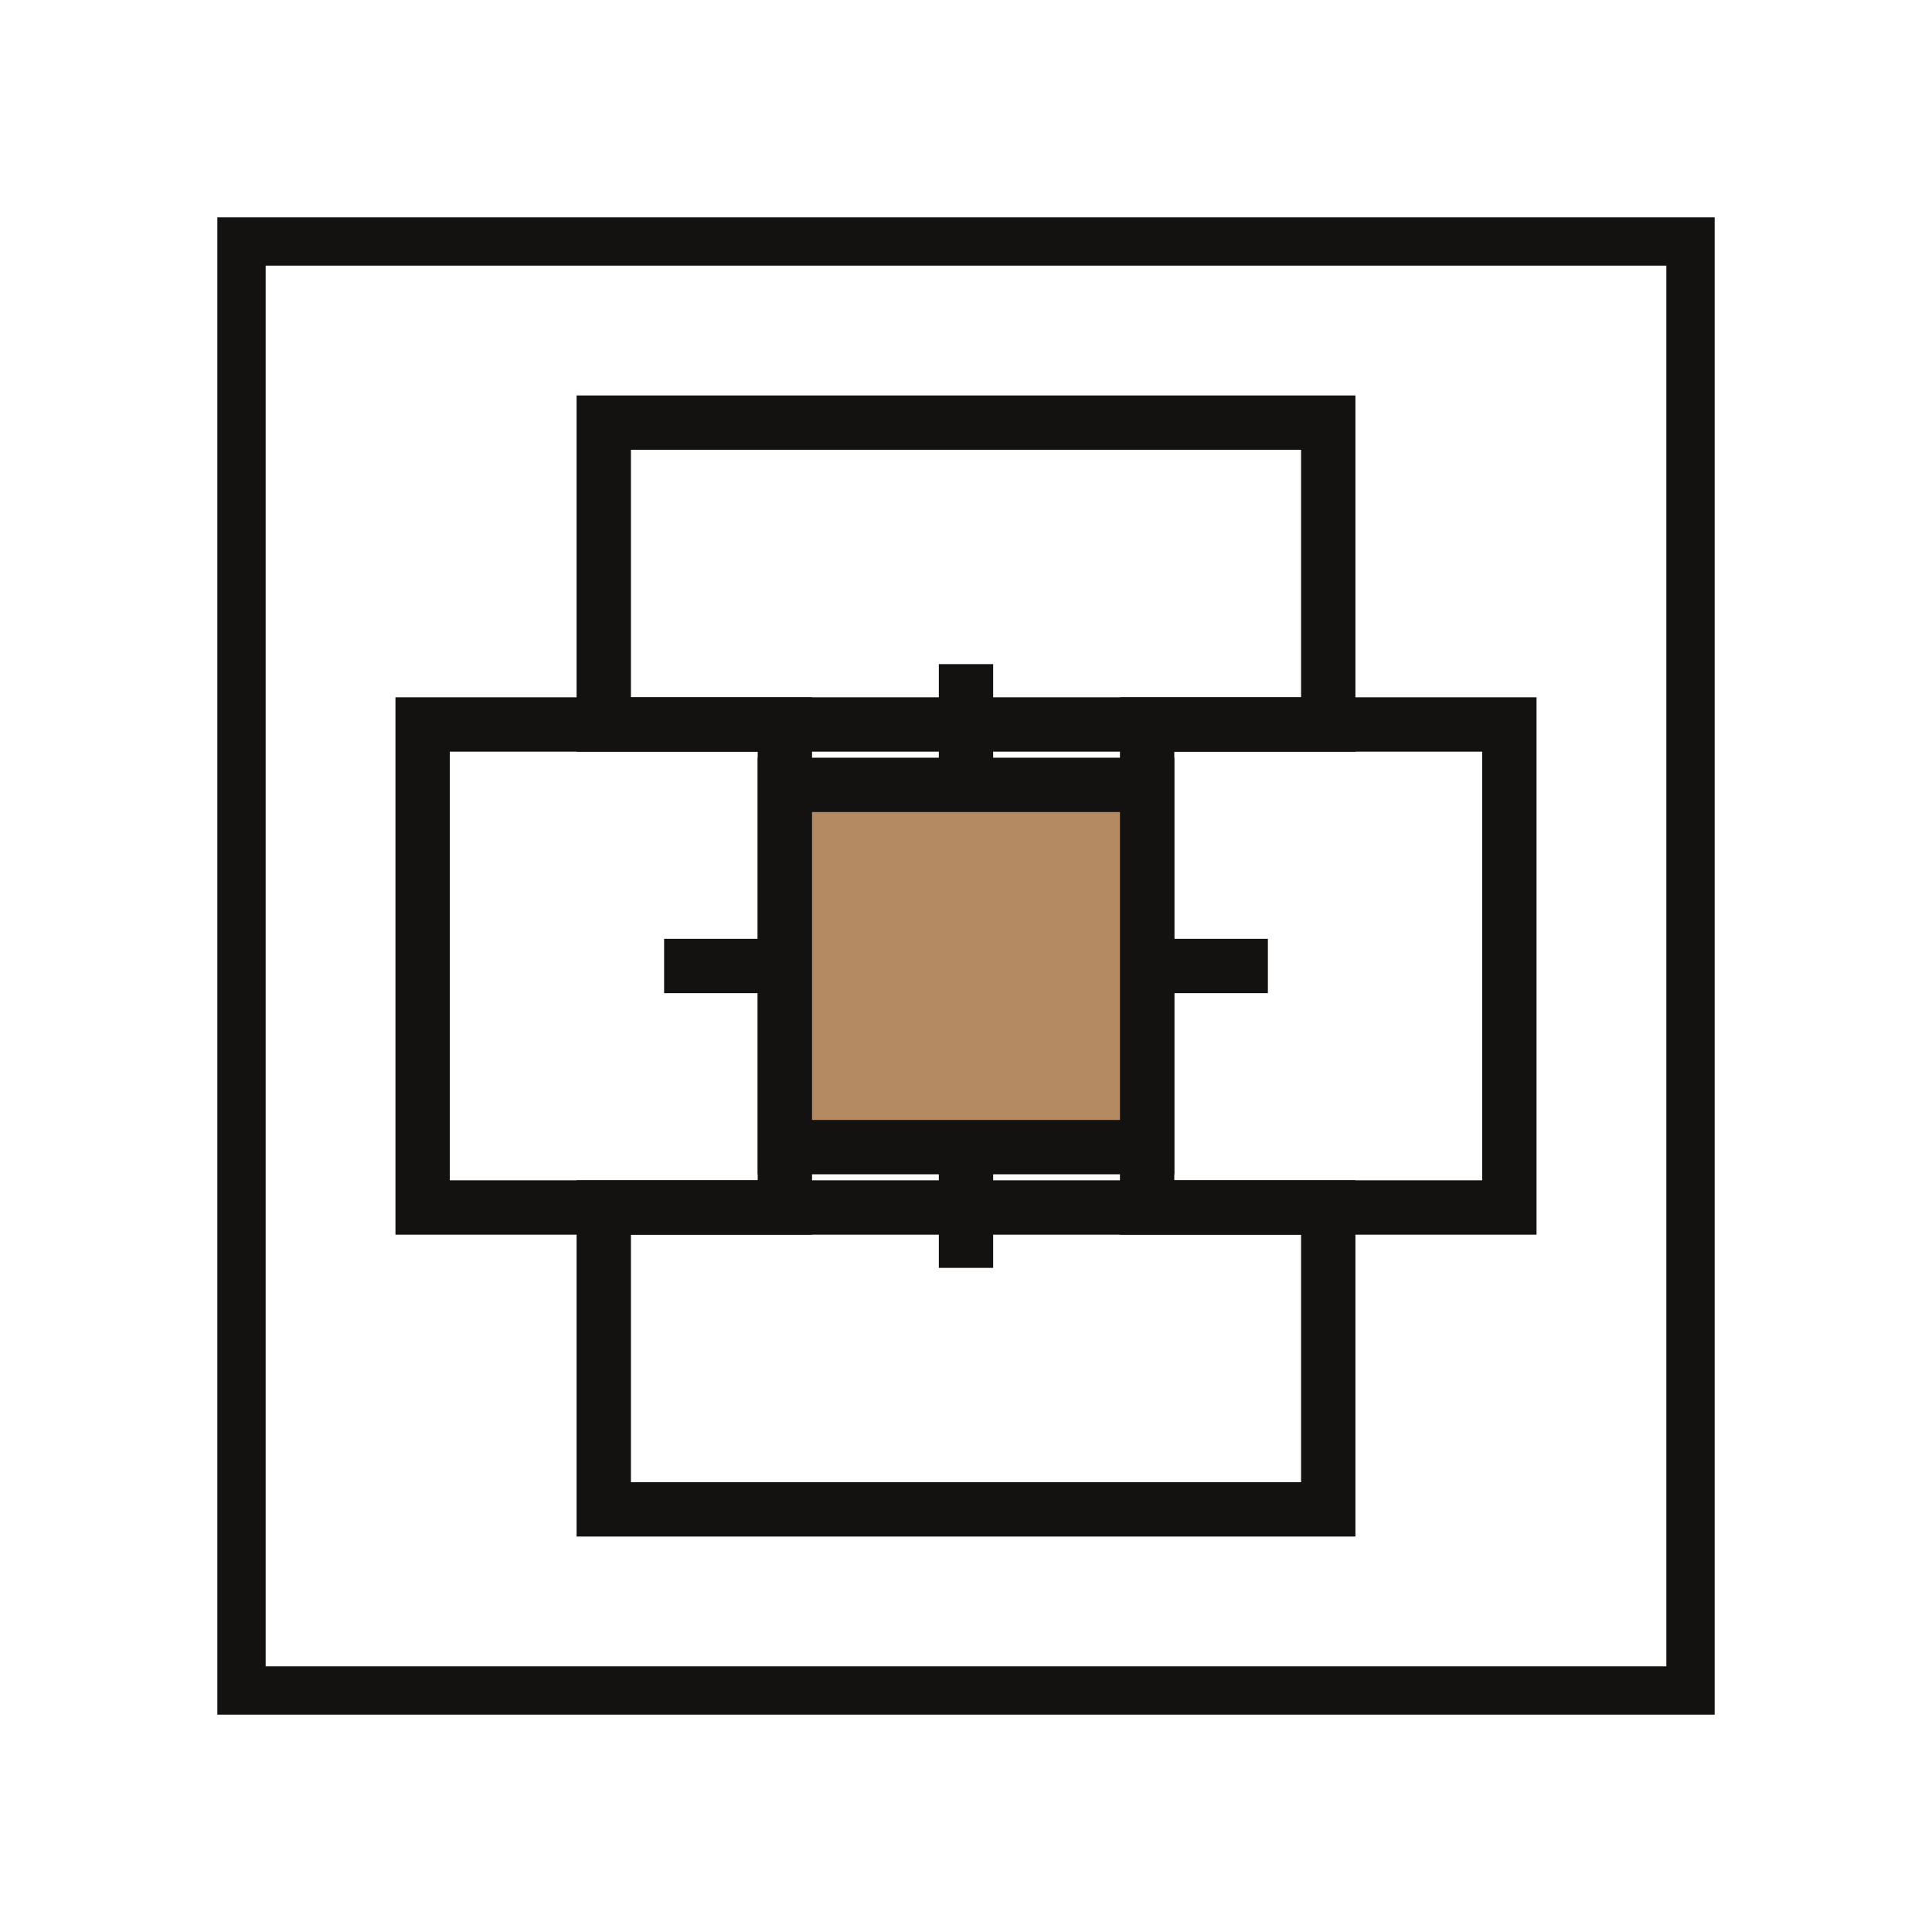
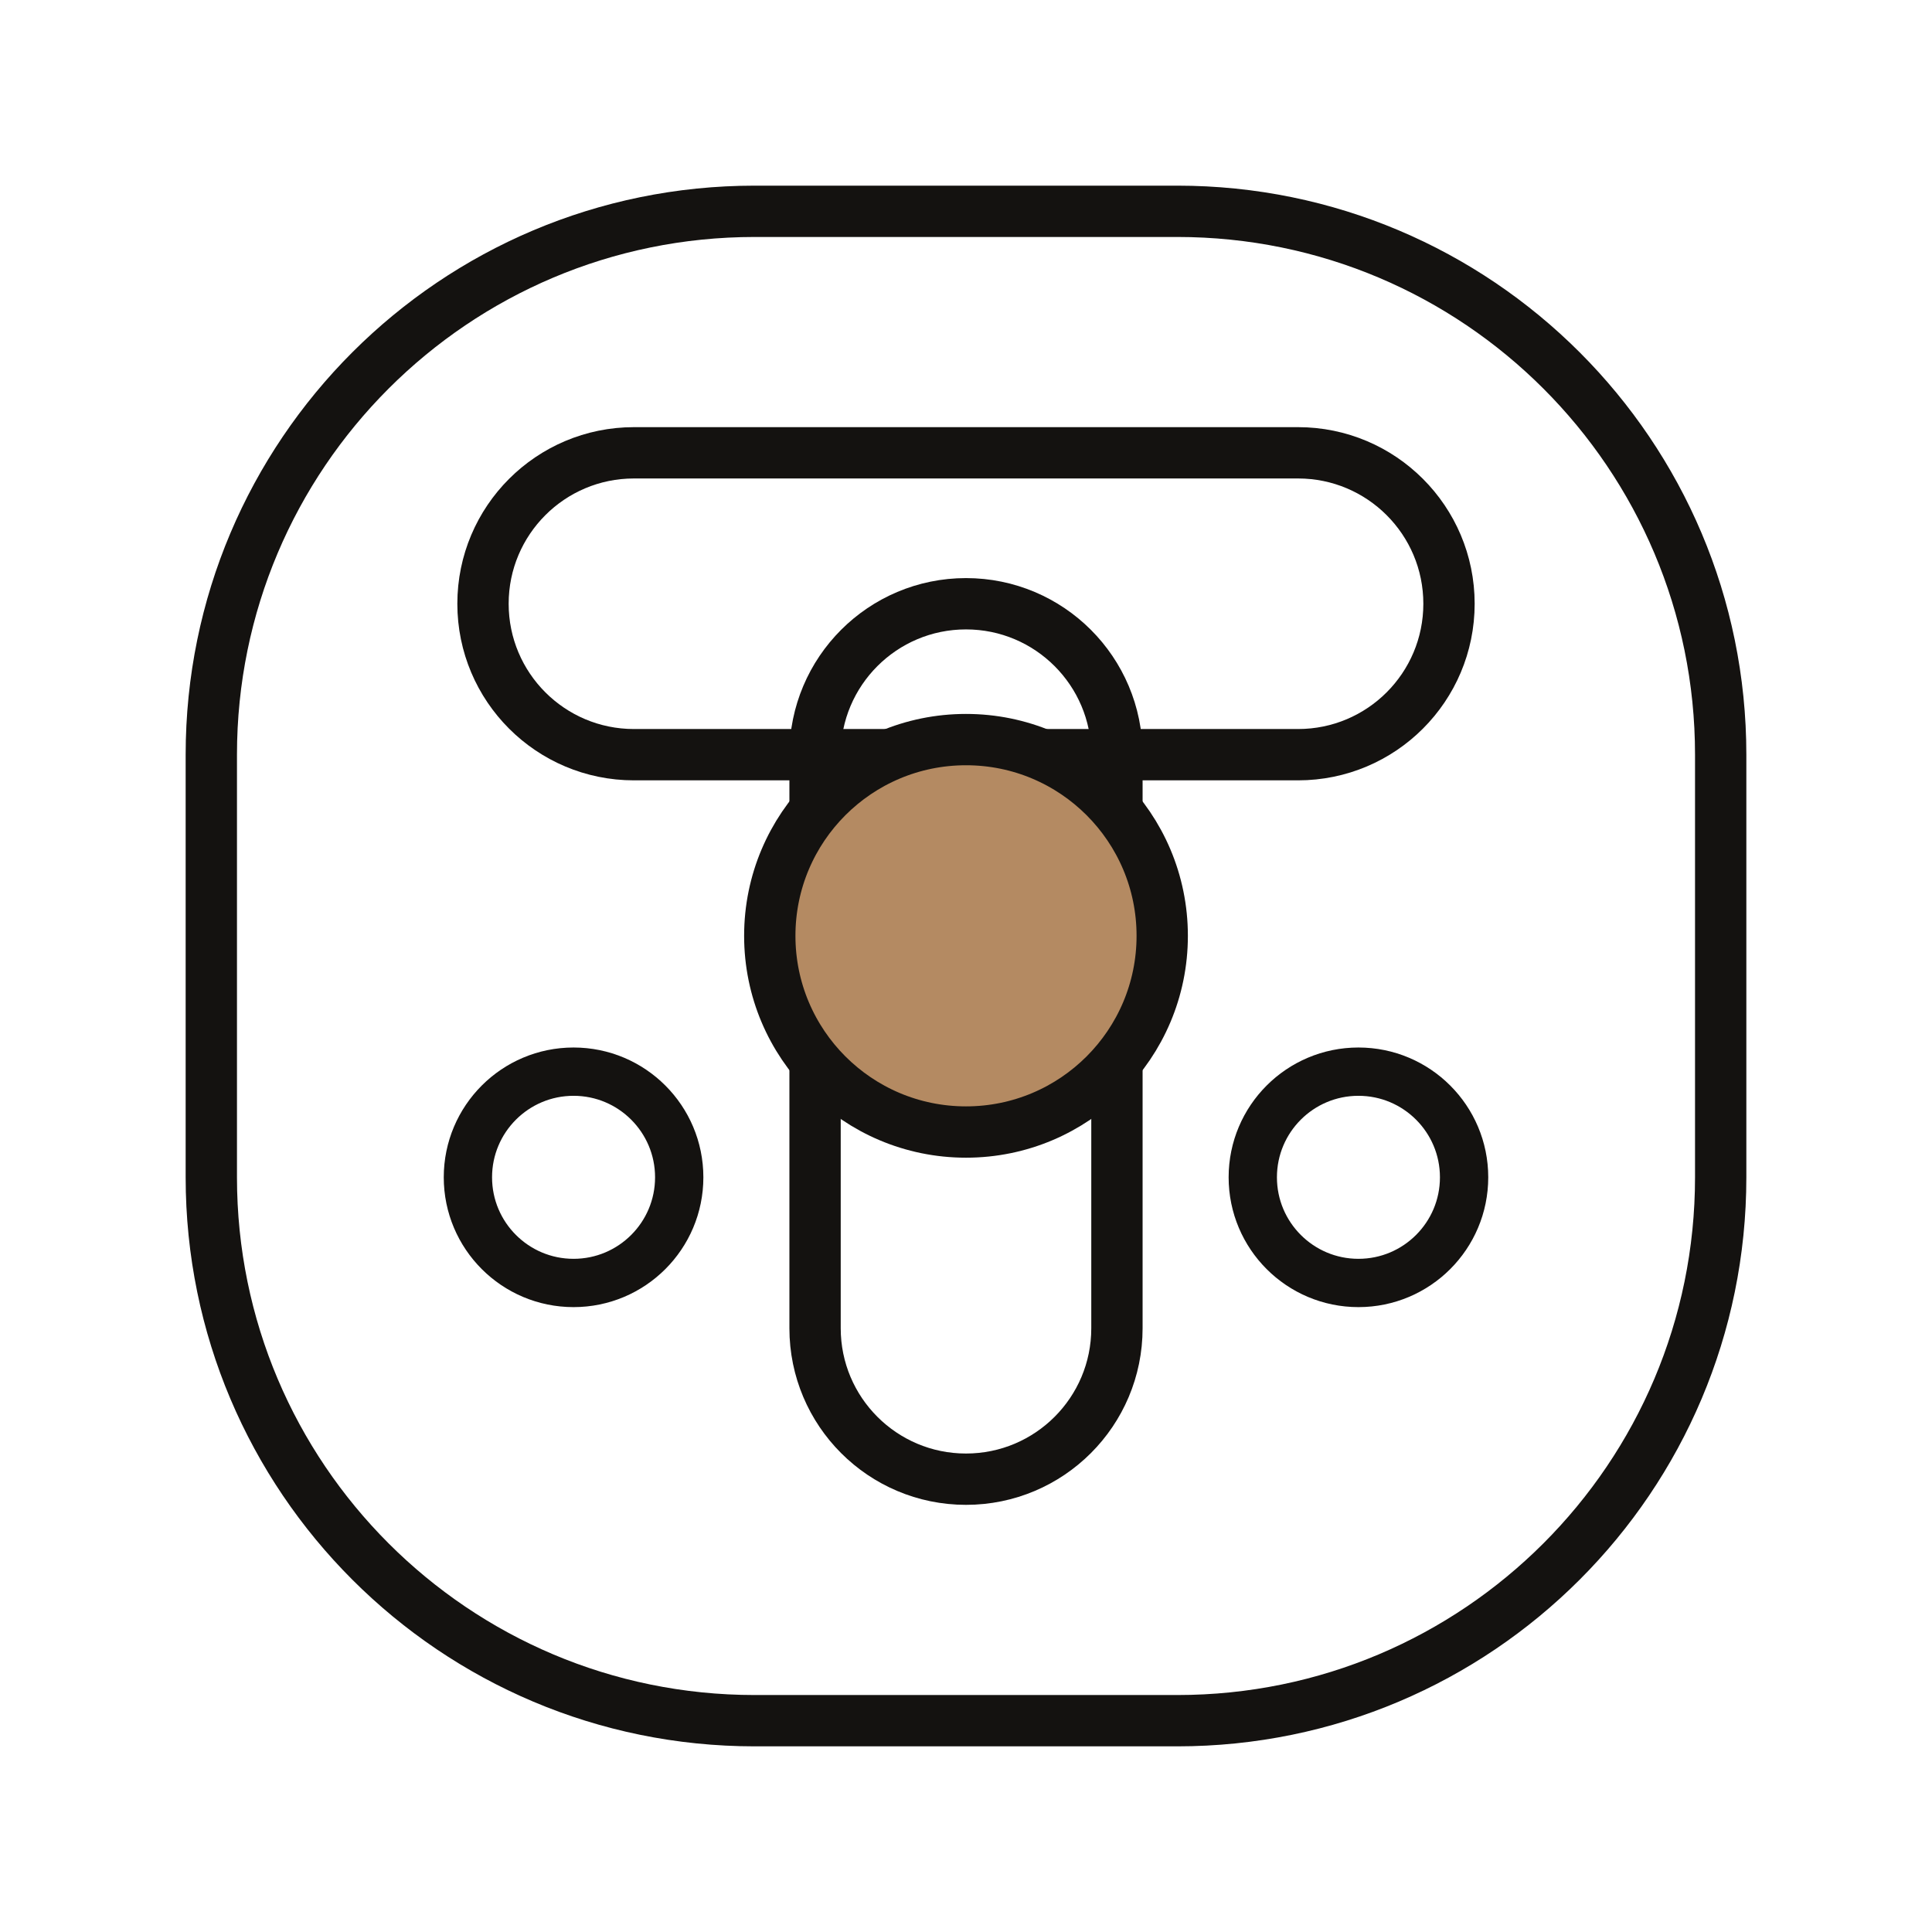
<svg xmlns="http://www.w3.org/2000/svg" viewBox="0 0 64 64" fill="none">
-   <rect x="8" y="8" width="48" height="48" stroke="#141210" stroke-width="1.6" />
-   <rect x="20" y="14" width="24" height="10" stroke="#141210" stroke-width="1.8" />
-   <rect x="14" y="24" width="12" height="16" stroke="#141210" stroke-width="1.8" />
-   <rect x="38" y="24" width="12" height="16" stroke="#141210" stroke-width="1.8" />
-   <rect x="20" y="40" width="24" height="10" stroke="#141210" stroke-width="1.8" />
-   <rect x="26" y="26" width="12" height="12" fill="#b48a62" />
-   <rect x="26" y="26" width="12" height="12" stroke="#141210" stroke-width="1.8" />
-   <path d="M32 26v-4M32 42v-4M26 32h-4M42 32h-4" stroke="#141210" stroke-width="1.8" />
+   <rect x="7" y="7" width="50" height="50" rx="18" stroke="#141210" stroke-width="1.7" />
+   <rect x="16" y="15" width="32" height="10" rx="5" stroke="#141210" stroke-width="1.7" />
+   <rect x="27" y="20" width="10" height="29" rx="5" stroke="#141210" stroke-width="1.7" />
+   <circle cx="32" cy="31" r="6.5" fill="#b48a62" />
+   <circle cx="32" cy="31" r="6.5" stroke="#141210" stroke-width="1.7" />
+   <circle cx="19" cy="39" r="3.5" stroke="#141210" stroke-width="1.6" />
+   <circle cx="45" cy="39" r="3.5" stroke="#141210" stroke-width="1.6" />
</svg>
